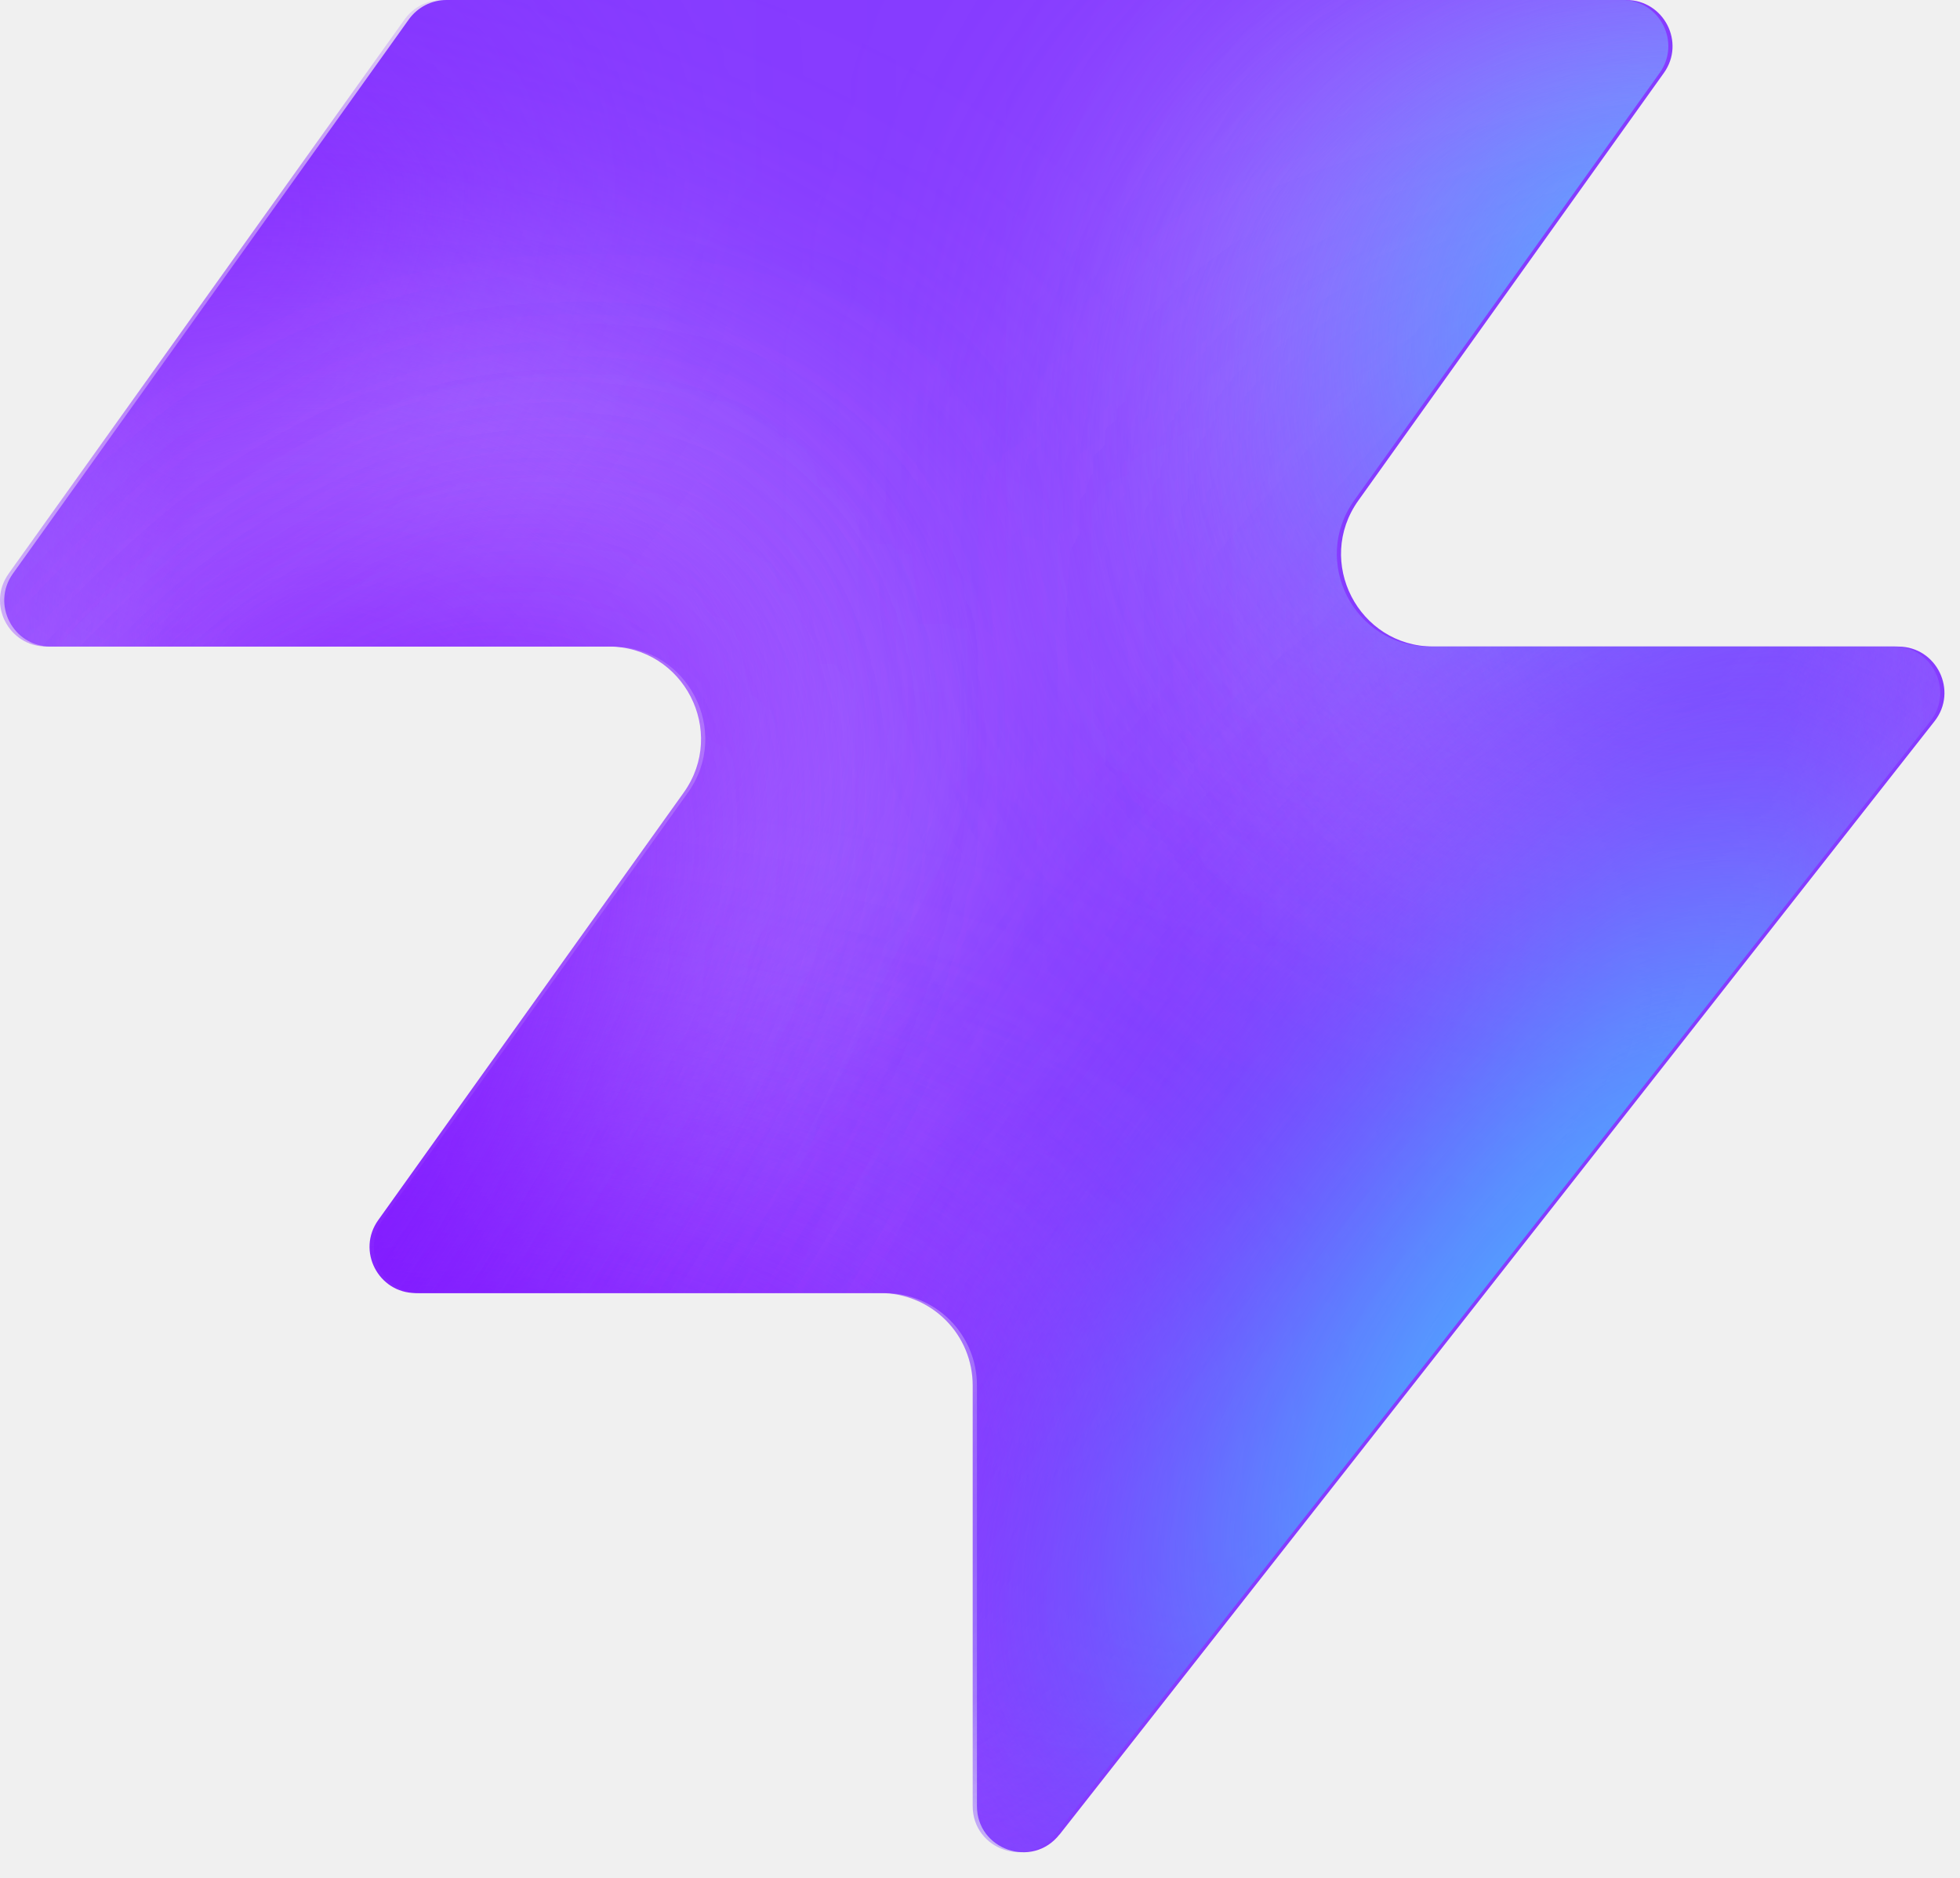
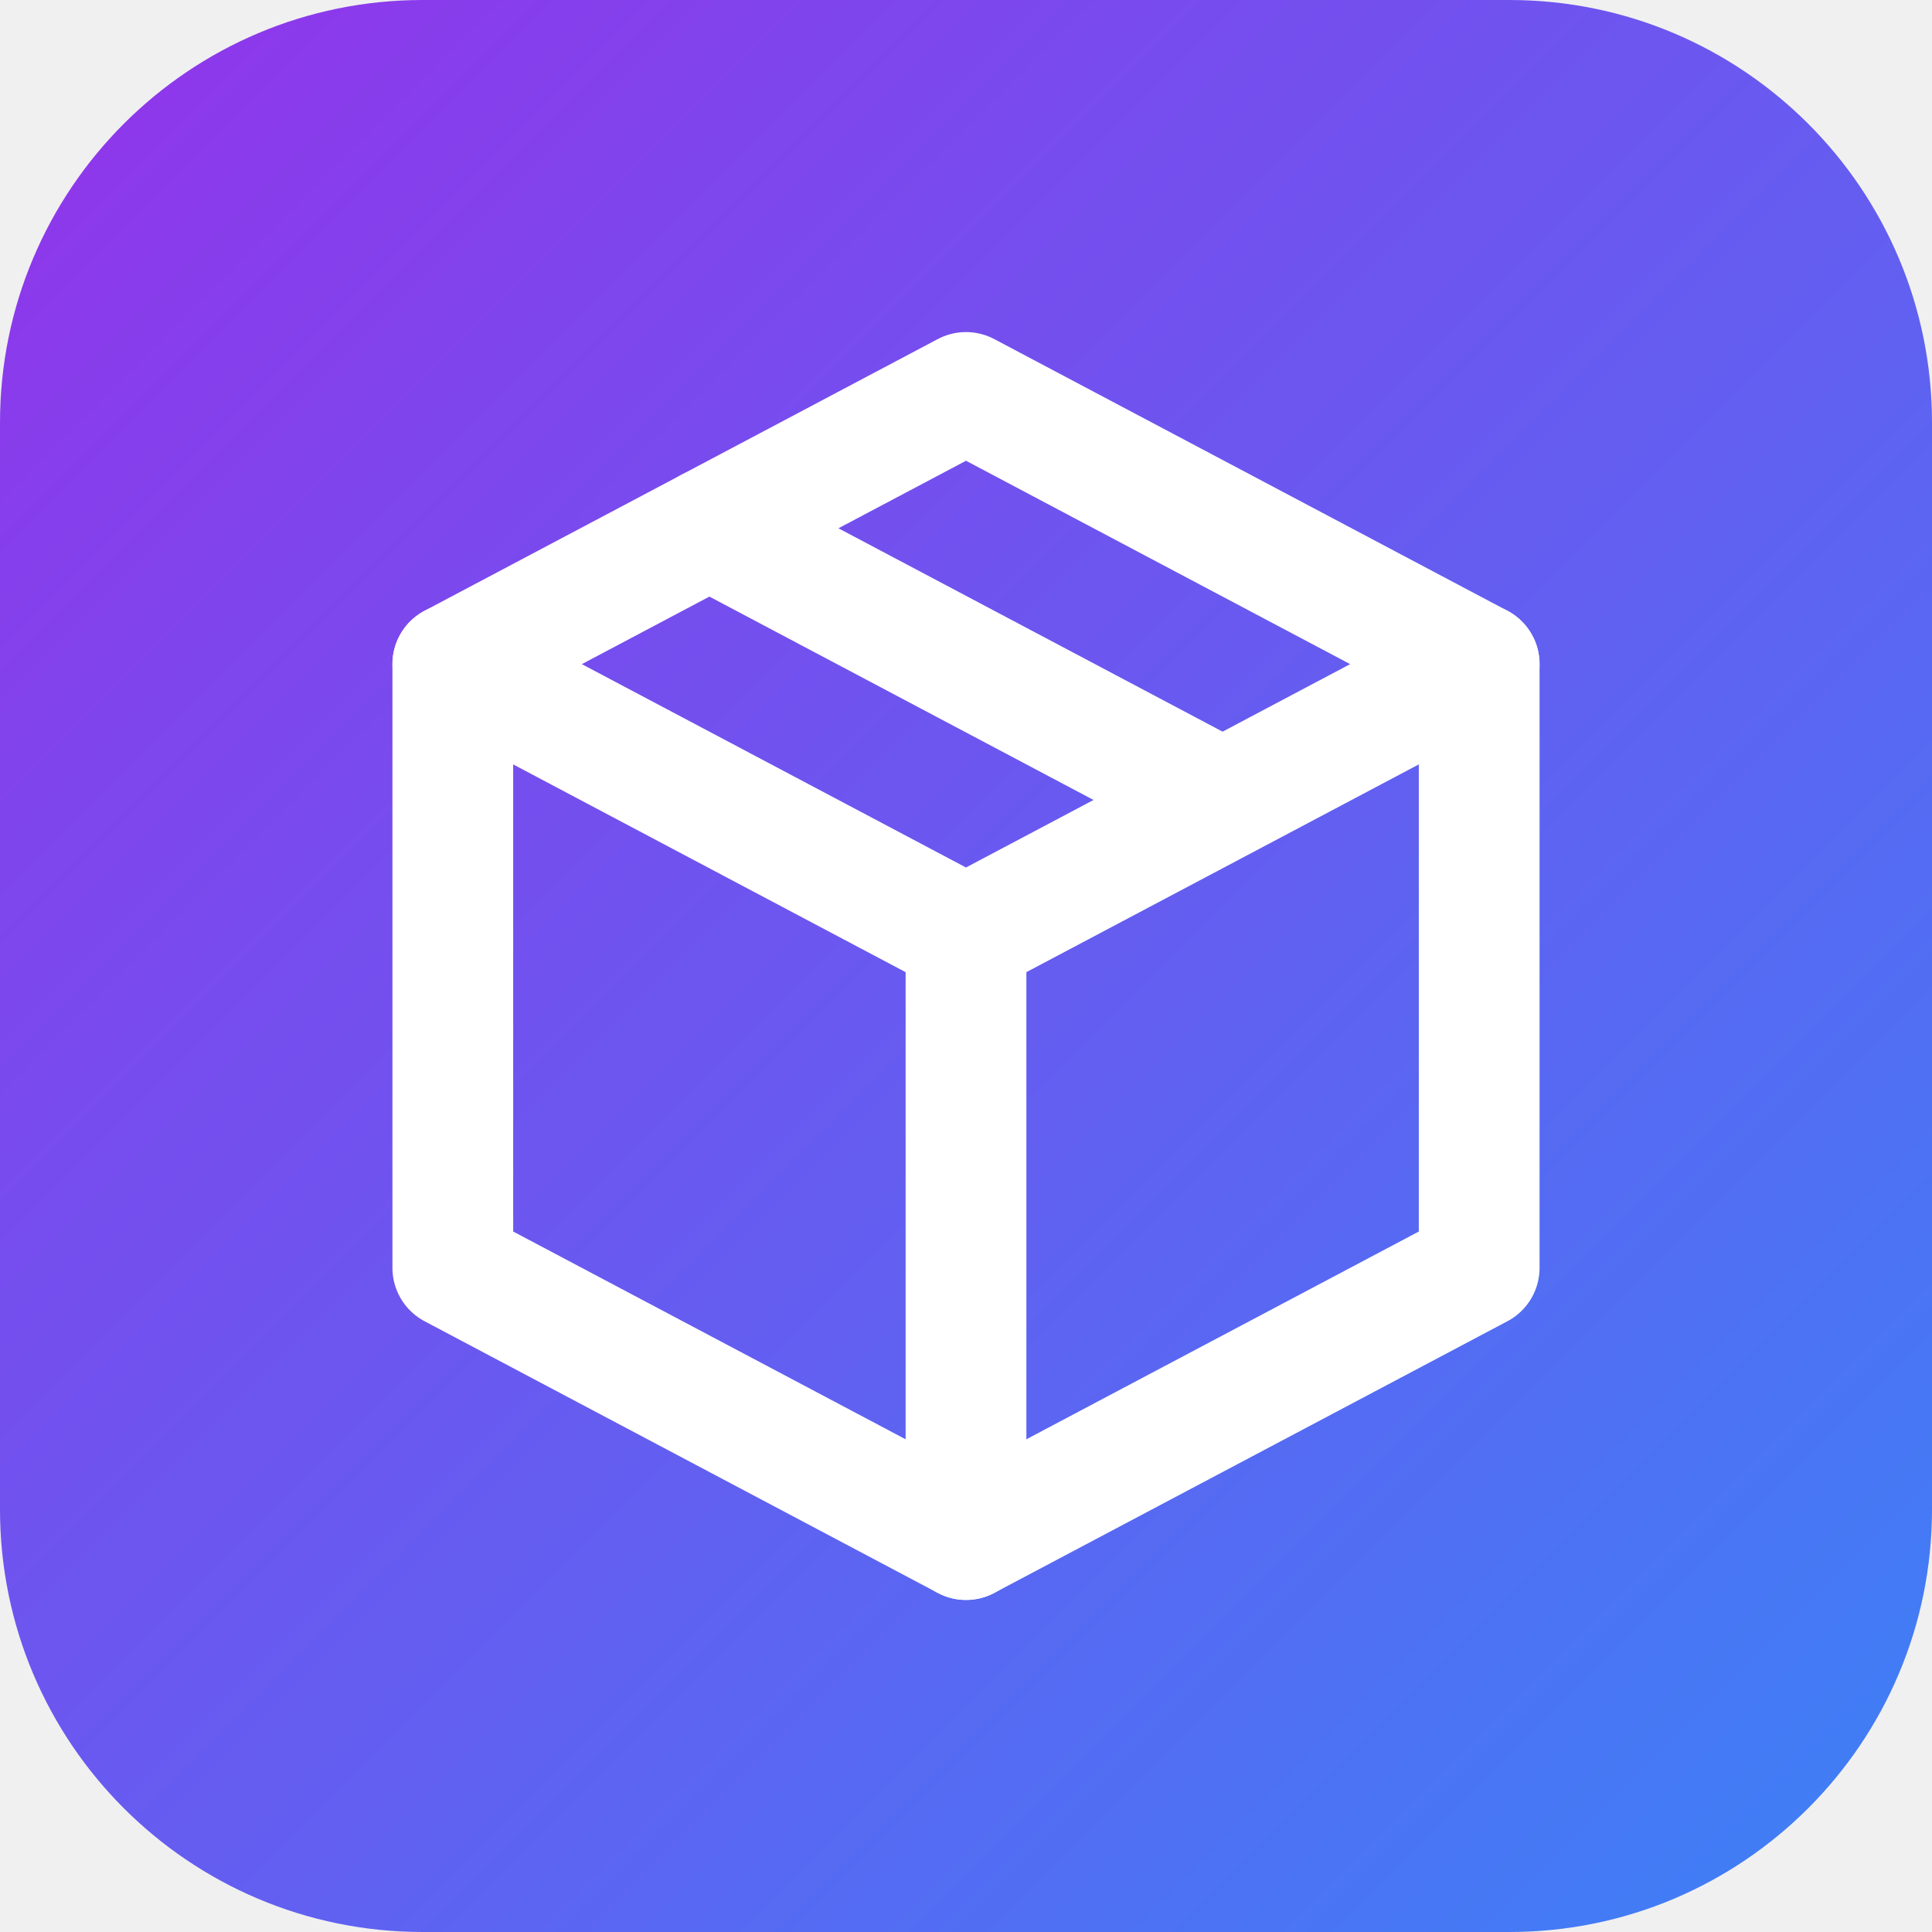
- <svg xmlns="http://www.w3.org/2000/svg" width="48" height="46" fill="none" viewBox="0 0 48 46">
-   <path fill="#863bff" d="M25.946 44.938c-.664.845-2.021.375-2.021-.698V33.937a2.26 2.26 0 0 0-2.262-2.262H10.287c-.92 0-1.456-1.04-.92-1.788l7.48-10.471c1.07-1.497 0-3.578-1.842-3.578H1.237c-.92 0-1.456-1.04-.92-1.788L10.013.474c.214-.297.556-.474.92-.474h28.894c.92 0 1.456 1.04.92 1.788l-7.48 10.471c-1.07 1.498 0 3.579 1.842 3.579h11.377c.943 0 1.473 1.088.89 1.83L25.947 44.94z" style="fill:#863bff;fill:color(display-p3 .525 .23 1);fill-opacity:1" />
-   <mask id="a" width="48" height="46" x="0" y="0" maskUnits="userSpaceOnUse" style="mask-type:alpha">
-     <path fill="#000" d="M25.842 44.938c-.664.844-2.021.375-2.021-.698V33.937a2.26 2.26 0 0 0-2.262-2.262H10.183c-.92 0-1.456-1.04-.92-1.788l7.48-10.471c1.07-1.498 0-3.579-1.842-3.579H1.133c-.92 0-1.456-1.04-.92-1.787L9.91.473c.214-.297.556-.474.92-.474h28.894c.92 0 1.456 1.04.92 1.788l-7.48 10.471c-1.07 1.498 0 3.578 1.842 3.578h11.377c.943 0 1.473 1.088.89 1.832L25.843 44.94z" style="fill:#000;fill-opacity:1" />
-   </mask>
-   <g mask="url(#a)">
-     <g filter="url(#b)">
-       <ellipse cx="5.508" cy="14.704" fill="#ede6ff" rx="5.508" ry="14.704" style="fill:#ede6ff;fill:color(display-p3 .927 .903 1);fill-opacity:1" transform="matrix(.00324 1 1 -.00324 -4.47 31.516)" />
-     </g>
-     <g filter="url(#c)">
-       <ellipse cx="10.399" cy="29.851" fill="#ede6ff" rx="10.399" ry="29.851" style="fill:#ede6ff;fill:color(display-p3 .927 .903 1);fill-opacity:1" transform="matrix(.00324 1 1 -.00324 -39.328 7.883)" />
-     </g>
-     <g filter="url(#d)">
-       <ellipse cx="5.508" cy="30.487" fill="#7e14ff" rx="5.508" ry="30.487" style="fill:#7e14ff;fill:color(display-p3 .492 .077 1);fill-opacity:1" transform="rotate(89.814 -25.913 -14.639)scale(1 -1)" />
-     </g>
-     <g filter="url(#e)">
-       <ellipse cx="5.508" cy="30.599" fill="#7e14ff" rx="5.508" ry="30.599" style="fill:#7e14ff;fill:color(display-p3 .492 .077 1);fill-opacity:1" transform="rotate(89.814 -32.644 -3.334)scale(1 -1)" />
-     </g>
-     <g filter="url(#f)">
-       <ellipse cx="5.508" cy="30.599" fill="#7e14ff" rx="5.508" ry="30.599" style="fill:#7e14ff;fill:color(display-p3 .492 .077 1);fill-opacity:1" transform="matrix(.00324 1 1 -.00324 -34.34 30.47)" />
-     </g>
-     <g filter="url(#g)">
-       <ellipse cx="14.072" cy="22.078" fill="#ede6ff" rx="14.072" ry="22.078" style="fill:#ede6ff;fill:color(display-p3 .927 .903 1);fill-opacity:1" transform="rotate(93.35 24.506 48.493)scale(-1 1)" />
-     </g>
-     <g filter="url(#h)">
-       <ellipse cx="3.47" cy="21.501" fill="#7e14ff" rx="3.47" ry="21.501" style="fill:#7e14ff;fill:color(display-p3 .492 .077 1);fill-opacity:1" transform="rotate(89.009 28.708 47.59)scale(-1 1)" />
-     </g>
-     <g filter="url(#i)">
-       <ellipse cx="3.47" cy="21.501" fill="#7e14ff" rx="3.47" ry="21.501" style="fill:#7e14ff;fill:color(display-p3 .492 .077 1);fill-opacity:1" transform="rotate(89.009 28.708 47.59)scale(-1 1)" />
-     </g>
-     <g filter="url(#j)">
-       <ellipse cx=".387" cy="8.972" fill="#7e14ff" rx="4.407" ry="29.108" style="fill:#7e14ff;fill:color(display-p3 .492 .077 1);fill-opacity:1" transform="rotate(39.51 .387 8.972)" />
-     </g>
-     <g filter="url(#k)">
-       <ellipse cx="47.523" cy="-6.092" fill="#7e14ff" rx="4.407" ry="29.108" style="fill:#7e14ff;fill:color(display-p3 .492 .077 1);fill-opacity:1" transform="rotate(37.892 47.523 -6.092)" />
-     </g>
-     <g filter="url(#l)">
-       <ellipse cx="41.412" cy="6.333" fill="#47bfff" rx="5.971" ry="9.665" style="fill:#47bfff;fill:color(display-p3 .28 .748 1);fill-opacity:1" transform="rotate(37.892 41.412 6.333)" />
-     </g>
-     <g filter="url(#m)">
-       <ellipse cx="-1.879" cy="38.332" fill="#7e14ff" rx="4.407" ry="29.108" style="fill:#7e14ff;fill:color(display-p3 .492 .077 1);fill-opacity:1" transform="rotate(37.892 -1.88 38.332)" />
-     </g>
-     <g filter="url(#n)">
-       <ellipse cx="-1.879" cy="38.332" fill="#7e14ff" rx="4.407" ry="29.108" style="fill:#7e14ff;fill:color(display-p3 .492 .077 1);fill-opacity:1" transform="rotate(37.892 -1.88 38.332)" />
-     </g>
-     <g filter="url(#o)">
-       <ellipse cx="35.651" cy="29.907" fill="#7e14ff" rx="4.407" ry="29.108" style="fill:#7e14ff;fill:color(display-p3 .492 .077 1);fill-opacity:1" transform="rotate(37.892 35.651 29.907)" />
-     </g>
-     <g filter="url(#p)">
-       <ellipse cx="38.418" cy="32.4" fill="#47bfff" rx="5.971" ry="15.297" style="fill:#47bfff;fill:color(display-p3 .28 .748 1);fill-opacity:1" transform="rotate(37.892 38.418 32.4)" />
-     </g>
+ <svg xmlns="http://www.w3.org/2000/svg" viewBox="0 0 32 32">
+   <defs>
+     <linearGradient id="g" x1="0" y1="0" x2="1" y2="1">
+       <stop offset="0" stop-color="#9333ea" />
+       <stop offset="1" stop-color="#3b82f6" />
+     </linearGradient>
+   </defs>
+   <rect width="32" height="32" rx="7" fill="url(#g)" />
+   <g fill="none" stroke="#fff" stroke-width="2" stroke-linecap="round" stroke-linejoin="round">
+     <path d="M16 6.5 24.5 11v10L16 25.5 7.5 21V11Z" />
+     <path d="M7.5 11 16 15.5 24.5 11M16 15.5v10M11.75 8.75l8.5 4.5" />
  </g>
-   <defs>
-     <filter id="b" width="60.045" height="41.654" x="-19.77" y="16.149" color-interpolation-filters="sRGB" filterUnits="userSpaceOnUse">
-       <feFlood flood-opacity="0" result="BackgroundImageFix" />
-       <feBlend in="SourceGraphic" in2="BackgroundImageFix" result="shape" />
-       <feGaussianBlur result="effect1_foregroundBlur_2002_17158" stdDeviation="7.659" />
-     </filter>
-     <filter id="c" width="90.34" height="51.437" x="-54.613" y="-7.533" color-interpolation-filters="sRGB" filterUnits="userSpaceOnUse">
-       <feFlood flood-opacity="0" result="BackgroundImageFix" />
-       <feBlend in="SourceGraphic" in2="BackgroundImageFix" result="shape" />
-       <feGaussianBlur result="effect1_foregroundBlur_2002_17158" stdDeviation="7.659" />
-     </filter>
-     <filter id="d" width="79.355" height="29.4" x="-49.64" y="2.03" color-interpolation-filters="sRGB" filterUnits="userSpaceOnUse">
-       <feFlood flood-opacity="0" result="BackgroundImageFix" />
-       <feBlend in="SourceGraphic" in2="BackgroundImageFix" result="shape" />
-       <feGaussianBlur result="effect1_foregroundBlur_2002_17158" stdDeviation="4.596" />
-     </filter>
-     <filter id="e" width="79.579" height="29.4" x="-45.045" y="20.029" color-interpolation-filters="sRGB" filterUnits="userSpaceOnUse">
-       <feFlood flood-opacity="0" result="BackgroundImageFix" />
-       <feBlend in="SourceGraphic" in2="BackgroundImageFix" result="shape" />
-       <feGaussianBlur result="effect1_foregroundBlur_2002_17158" stdDeviation="4.596" />
-     </filter>
-     <filter id="f" width="79.579" height="29.4" x="-43.513" y="21.178" color-interpolation-filters="sRGB" filterUnits="userSpaceOnUse">
-       <feFlood flood-opacity="0" result="BackgroundImageFix" />
-       <feBlend in="SourceGraphic" in2="BackgroundImageFix" result="shape" />
-       <feGaussianBlur result="effect1_foregroundBlur_2002_17158" stdDeviation="4.596" />
-     </filter>
-     <filter id="g" width="74.749" height="58.852" x="15.756" y="-17.901" color-interpolation-filters="sRGB" filterUnits="userSpaceOnUse">
-       <feFlood flood-opacity="0" result="BackgroundImageFix" />
-       <feBlend in="SourceGraphic" in2="BackgroundImageFix" result="shape" />
-       <feGaussianBlur result="effect1_foregroundBlur_2002_17158" stdDeviation="7.659" />
-     </filter>
-     <filter id="h" width="61.377" height="25.362" x="23.548" y="2.284" color-interpolation-filters="sRGB" filterUnits="userSpaceOnUse">
-       <feFlood flood-opacity="0" result="BackgroundImageFix" />
-       <feBlend in="SourceGraphic" in2="BackgroundImageFix" result="shape" />
-       <feGaussianBlur result="effect1_foregroundBlur_2002_17158" stdDeviation="4.596" />
-     </filter>
-     <filter id="i" width="61.377" height="25.362" x="23.548" y="2.284" color-interpolation-filters="sRGB" filterUnits="userSpaceOnUse">
-       <feFlood flood-opacity="0" result="BackgroundImageFix" />
-       <feBlend in="SourceGraphic" in2="BackgroundImageFix" result="shape" />
-       <feGaussianBlur result="effect1_foregroundBlur_2002_17158" stdDeviation="4.596" />
-     </filter>
-     <filter id="j" width="56.045" height="63.649" x="-27.636" y="-22.853" color-interpolation-filters="sRGB" filterUnits="userSpaceOnUse">
-       <feFlood flood-opacity="0" result="BackgroundImageFix" />
-       <feBlend in="SourceGraphic" in2="BackgroundImageFix" result="shape" />
-       <feGaussianBlur result="effect1_foregroundBlur_2002_17158" stdDeviation="4.596" />
-     </filter>
-     <filter id="k" width="54.814" height="64.646" x="20.116" y="-38.415" color-interpolation-filters="sRGB" filterUnits="userSpaceOnUse">
-       <feFlood flood-opacity="0" result="BackgroundImageFix" />
-       <feBlend in="SourceGraphic" in2="BackgroundImageFix" result="shape" />
-       <feGaussianBlur result="effect1_foregroundBlur_2002_17158" stdDeviation="4.596" />
-     </filter>
-     <filter id="l" width="33.541" height="35.313" x="24.641" y="-11.323" color-interpolation-filters="sRGB" filterUnits="userSpaceOnUse">
-       <feFlood flood-opacity="0" result="BackgroundImageFix" />
-       <feBlend in="SourceGraphic" in2="BackgroundImageFix" result="shape" />
-       <feGaussianBlur result="effect1_foregroundBlur_2002_17158" stdDeviation="4.596" />
-     </filter>
-     <filter id="m" width="54.814" height="64.646" x="-29.286" y="6.009" color-interpolation-filters="sRGB" filterUnits="userSpaceOnUse">
-       <feFlood flood-opacity="0" result="BackgroundImageFix" />
-       <feBlend in="SourceGraphic" in2="BackgroundImageFix" result="shape" />
-       <feGaussianBlur result="effect1_foregroundBlur_2002_17158" stdDeviation="4.596" />
-     </filter>
-     <filter id="n" width="54.814" height="64.646" x="-29.286" y="6.009" color-interpolation-filters="sRGB" filterUnits="userSpaceOnUse">
-       <feFlood flood-opacity="0" result="BackgroundImageFix" />
-       <feBlend in="SourceGraphic" in2="BackgroundImageFix" result="shape" />
-       <feGaussianBlur result="effect1_foregroundBlur_2002_17158" stdDeviation="4.596" />
-     </filter>
-     <filter id="o" width="54.814" height="64.646" x="8.244" y="-2.416" color-interpolation-filters="sRGB" filterUnits="userSpaceOnUse">
-       <feFlood flood-opacity="0" result="BackgroundImageFix" />
-       <feBlend in="SourceGraphic" in2="BackgroundImageFix" result="shape" />
-       <feGaussianBlur result="effect1_foregroundBlur_2002_17158" stdDeviation="4.596" />
-     </filter>
-     <filter id="p" width="39.409" height="43.623" x="18.713" y="10.588" color-interpolation-filters="sRGB" filterUnits="userSpaceOnUse">
-       <feFlood flood-opacity="0" result="BackgroundImageFix" />
-       <feBlend in="SourceGraphic" in2="BackgroundImageFix" result="shape" />
-       <feGaussianBlur result="effect1_foregroundBlur_2002_17158" stdDeviation="4.596" />
-     </filter>
-   </defs>
</svg>
